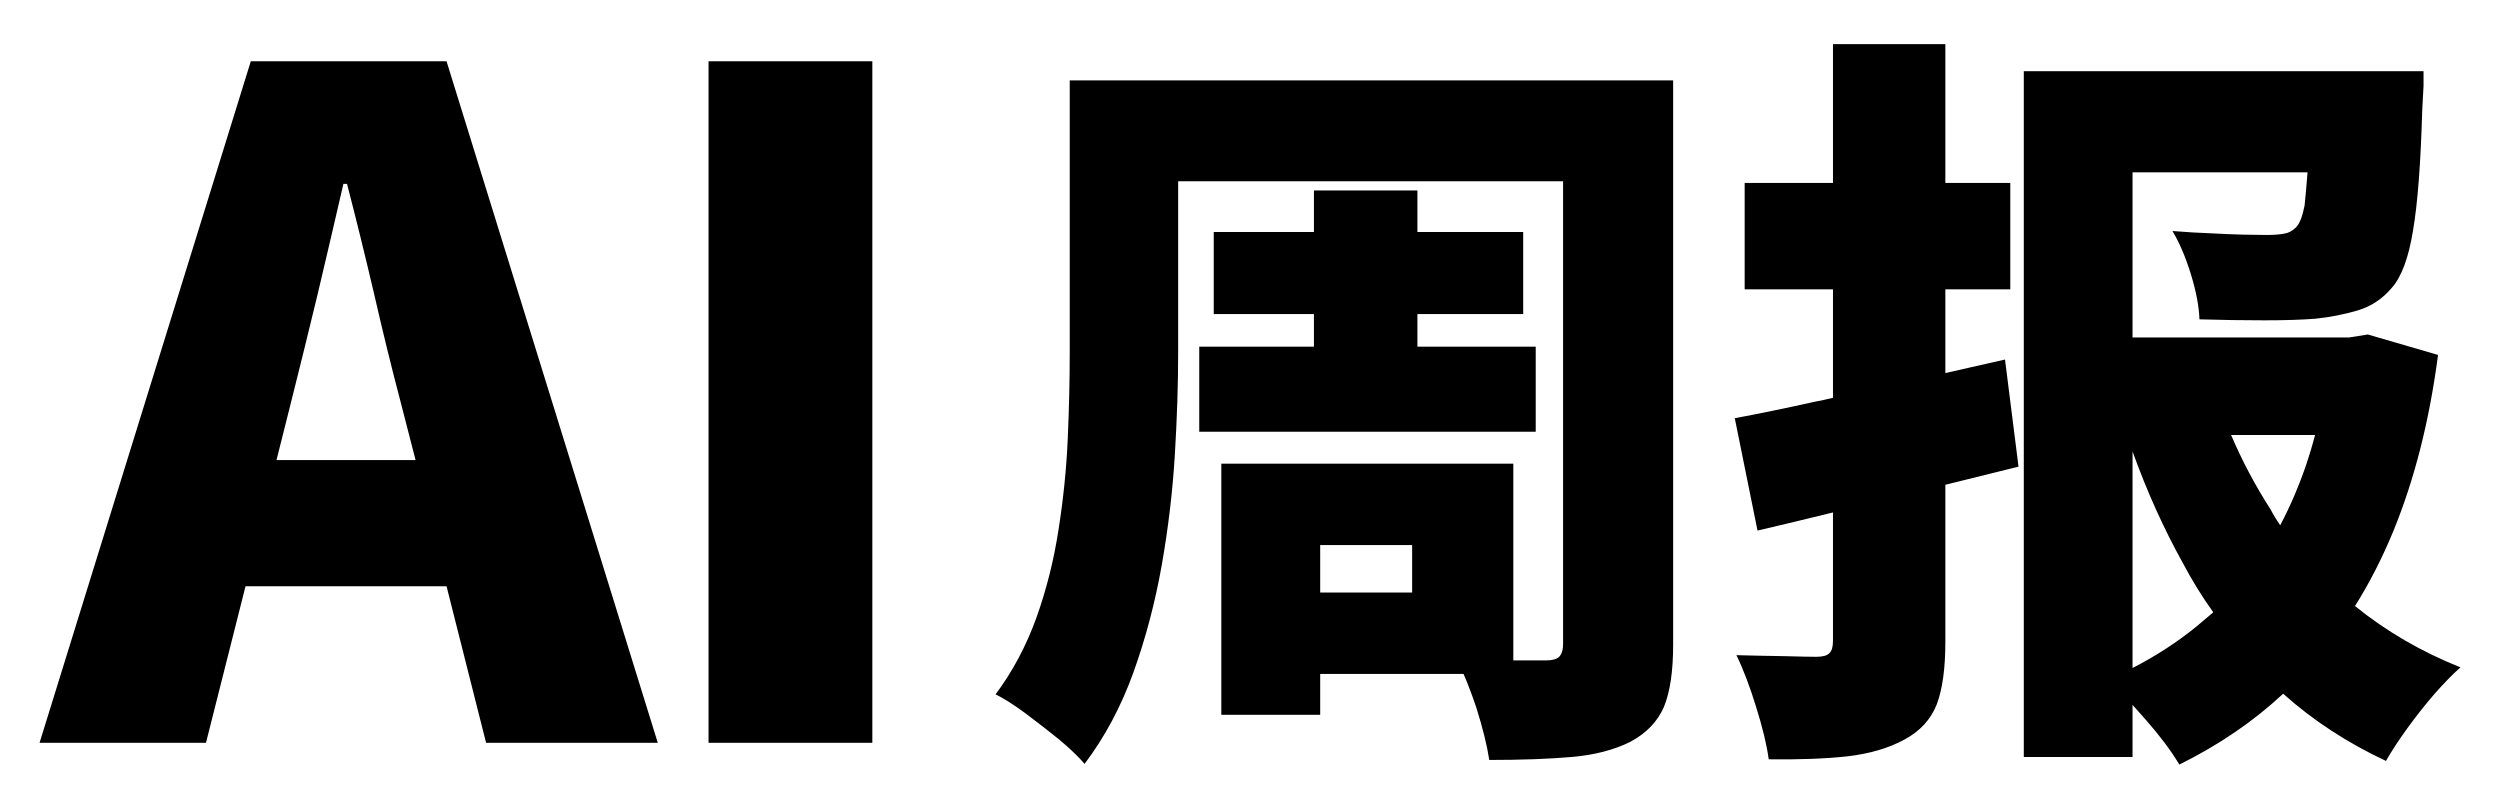
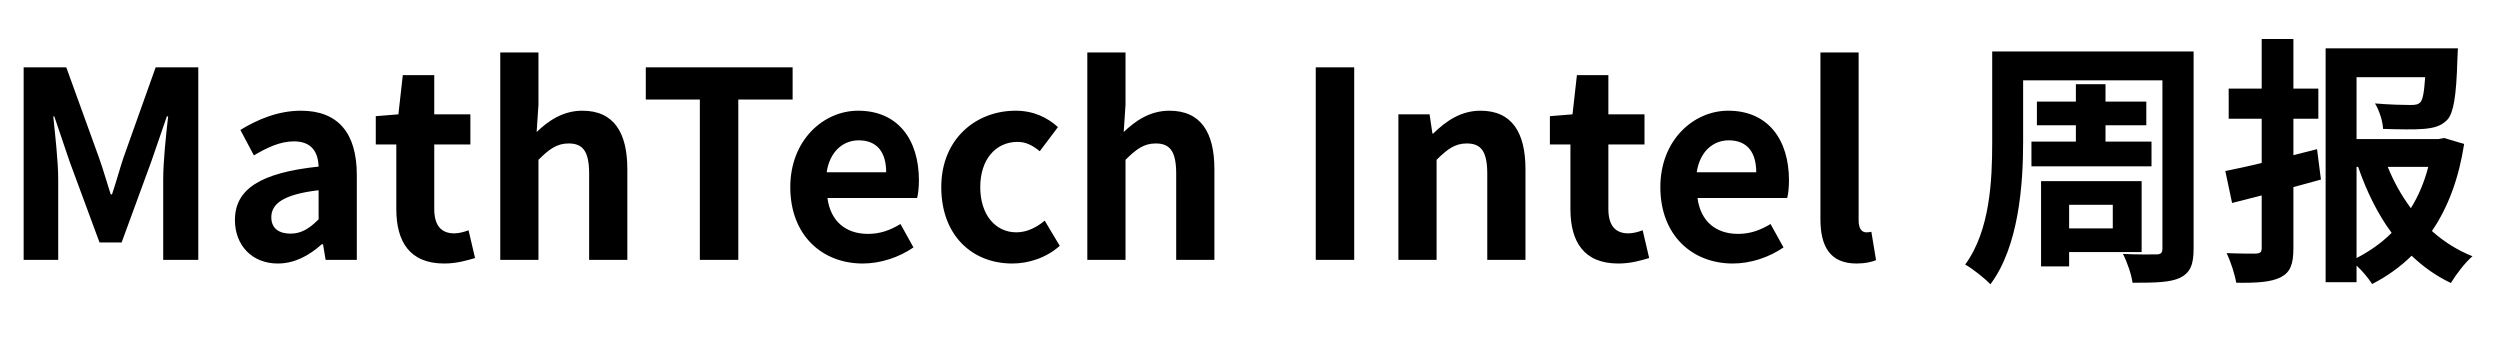
- <svg xmlns="http://www.w3.org/2000/svg" viewBox="0 -122.0 758.6 244.0">
-   <path id="accent" d="M62.5 103.4L12 103.4L76.1-103.4L135.5-103.4L199.6 103.4L147.5 103.4L135.5 55.9L74.5 55.9L62.5 103.4ZM83.9 17.6L126.1 17.6L121.6 0.1Q117.5-15.4 113.5-32.9Q109.4-50.4 105.3-66.2L105.3-66.2L104.2-66.2Q100.5-50.1 96.4-32.8Q92.2-15.4 88.3 0.1L88.3 0.1L83.9 17.6Z M264.7 103.4L215.0 103.4L215.0-103.4L264.7-103.4L264.7 103.4Z" />
-   <path id="ink" d="M324.6-14.8L324.6-97.6L507.7-97.6L507.7 73.6Q507.7 85.7 504.9 92.5Q502.0 99.2 494.7 103.1L494.7 103.1Q487.3 106.8 476.9 107.7Q466.5 108.6 451.9 108.6L451.9 108.6Q450.9 102.0 448.0 92.8L448.0 92.8Q446.1 87.1 444.1 82.5L444.1 82.5L400.6 82.5L400.6 94.9L370.6 94.9L370.6 18.7L459.2 18.7L459.2 78.4Q461.0 78.4 462.6 78.4L462.6 78.4L469.0 78.4Q472.0 78.4 473.1 77.3Q474.3 76.1 474.3 73.4L474.3 73.4L474.3-67.0L357.5-67.0L357.5-14.8Q357.5-0.8 356.5 15.9Q355.5 32.6 352.5 49.6Q349.5 66.5 343.9 82.1Q338.3 97.6 329.1 109.8L329.1 109.8Q326.4 106.6 321.4 102.4Q316.3 98.3 311.1 94.4Q305.8 90.5 302.1 88.7L302.1 88.7Q309.9 78.2 314.5 65.4Q319.1 52.5 321.2 38.7Q323.4 24.8 324.0 11.1Q324.6-2.6 324.6-14.8L324.6-14.8ZM368.3-26.7L368.3-51.6L398.7-51.6L398.7-64.2L430.1-64.2L430.1-51.6L462.2-51.6L462.2-26.7L430.1-26.7L430.1-16.8L466.0-16.8L466.0 9.0L363.9 9.0L363.9-16.8L398.7-16.8L398.7-26.7L368.3-26.7ZM400.6 43.4L400.6 57.8L428.5 57.8L428.5 43.4L400.6 43.4Z M614.1 107.7L614.1-100.4L735.4-100.4L735.4-96.0Q735.2-91.5 735.0-88.5L735.0-88.5Q734.3-64.2 732.2-52.0Q730.2-39.7 725.8-34.7Q721.5-29.6 715.4-27.8Q709.3-26.0 702.7-25.3L702.7-25.3Q696.5-24.8 687.1-24.8Q677.7-24.8 667.4-25.1L667.4-25.1Q667.2-31.0 664.8-38.8Q662.4-46.6 659.2-51.9L659.2-51.9Q665.4-51.4 670.9-51.2Q676.4-50.9 680.8-50.8Q685.3-50.7 687.8-50.7L687.8-50.7Q691.0-50.7 693.1-51.1Q695.1-51.4 696.7-53.0Q698.3-54.6 699.3-59.6L699.3-59.6Q699.7-63.3 700.2-69.7L700.2-69.7L647.1-69.7L647.1-19.6L712.8-19.6L718.5-20.5L739.8-14.3Q735.9 15.5 726.3 39.0L726.3 39.0Q721.2 51.4 714.6 61.9L714.6 61.9Q728.8 73.4 746.6 80.5L746.6 80.5Q743.0 83.7 738.6 88.7Q734.3 93.7 730.4 99.1Q726.5 104.5 724.0 108.9L724.0 108.9Q706.3 100.6 692.8 88.5L692.8 88.5Q679.3 101.1 661.3 110L661.3 110Q657.6 103.8 651.2 96.5L651.2 96.5Q649.1 94.2 647.1 91.9L647.1 91.9L647.1 107.7L614.1 107.7ZM533.3 39.0L526.4 4.9Q537.2 2.9 550.7-0.1L550.7-0.1Q553.4-0.6 556.2-1.3L556.2-1.3L556.2-34.2L529.4-34.2L529.4-66.5L556.2-66.5L556.2-108.6L590.3-108.6L590.3-66.5L610.0-66.5L610.0-34.2L590.3-34.2L590.3-8.8Q599.4-10.9 608.4-12.9L608.4-12.9L612.5 19.6Q601.5 22.3 590.3 25.1L590.3 25.1L590.3 72.7Q590.3 84.8 587.7 91.7Q585.0 98.6 577.9 102.4Q570.8 106.3 560.6 107.5Q550.4 108.6 536.7 108.4L536.7 108.4Q535.8 101.8 532.9 92.6Q530.1 83.4 526.9 76.8L526.9 76.8Q534.0 77.0 541.3 77.1Q548.6 77.3 551.1 77.3L551.1 77.3Q554.1 77.3 555.1 76.2Q556.2 75.2 556.2 72.5L556.2 72.5L556.2 33.5Q544.0 36.5 533.3 39.0L533.3 39.0ZM671.6 63.8L671.6 63.8Q666.5 56.7 662.4 48.9L662.4 48.9Q653.7 33.3 647.1 15.0L647.1 15.0L647.1 80.7Q657.8 75.2 666.5 68.1L666.5 68.1Q669.0 66.0 671.6 63.8ZM702.5 10.0L677.0 10.0Q682.1 21.9 689.0 32.6L689.0 32.6Q690.3 35.1 691.9 37.4L691.9 37.4Q696.5 28.7 699.9 18.7L699.9 18.7Q701.3 14.5 702.5 10.0L702.5 10.0Z" />
+ <svg xmlns="http://www.w3.org/2000/svg" viewBox="0 0 962 130">
+   <path id="accent" d="M9.1 100L22.4 100L22.4 69.1C22.4 62 21.2 51.8 20.5 44.8L20.9 44.8L26.8 62.2L38.3 93.3L46.8 93.3L58.2 62.2L64.2 44.8L64.7 44.8C63.9 51.8 62.8 62 62.8 69.1L62.8 100L76.3 100L76.3 25.9L59.9 25.9L47.5 60.7C46 65.2 44.7 70.1 43.1 74.8L42.6 74.8C41.1 70.1 39.7 65.2 38.1 60.7L25.5 25.9L9.1 25.9ZM106.9 101.4C113.4 101.4 119.0 98.3 123.8 94L124.3 94L125.3 100L137.3 100L137.3 67.3C137.3 51.1 130 42.6 115.8 42.6C107.0 42.6 99.0 46 92.5 50L97.7 59.8C102.9 56.7 107.9 54.4 113.1 54.4C120.0 54.4 122.4 58.6 122.6 64.1C100.1 66.5 90.4 72.8 90.4 84.7C90.4 94.3 96.9 101.4 106.9 101.4ZM111.8 89.9C107.5 89.9 104.4 88 104.4 83.6C104.4 78.5 108.9 74.8 122.6 73.2L122.6 84.4C119.1 87.9 116.0 89.9 111.8 89.9ZM170.9 101.4C175.8 101.4 179.7 100.2 182.8 99.3L180.3 88.6C178.8 89.2 176.6 89.8 174.8 89.8C169.8 89.8 167.1 86.8 167.1 80.4L167.1 55.6L181 55.6L181 44L167.1 44L167.1 28.9L155 28.9L153.3 44L144.6 44.7L144.6 55.6L152.5 55.6L152.5 80.5C152.5 92.9 157.6 101.4 170.9 101.4ZM192.5 100L207.2 100L207.2 61.5C211.3 57.4 214.3 55.2 218.8 55.2C224.3 55.2 226.7 58.2 226.7 66.9L226.7 100L241.4 100L241.4 65.1C241.4 51 236.2 42.6 224.1 42.6C216.5 42.6 210.9 46.6 206.5 50.8L207.2 40.3L207.2 20.2L192.5 20.2ZM269.3 100L284.1 100L284.1 38.3L305 38.3L305 25.9L248.5 25.9L248.5 38.3L269.3 38.3ZM332 101.4C338.9 101.4 346 99 351.5 95.2L346.5 86.2C342.4 88.7 338.5 90 334 90C325.6 90 319.6 85.3 318.4 76.2L352.9 76.2C353.3 74.8 353.6 72.1 353.6 69.4C353.6 53.8 345.6 42.6 330.2 42.6C316.9 42.6 304.1 53.9 304.1 72C304.1 90.5 316.3 101.4 332 101.4ZM318.1 66.3C319.3 58.2 324.5 54 330.4 54C337.7 54 341 58.8 341 66.3ZM389.5 101.4C395.7 101.4 402.5 99.3 407.8 94.6L402 84.9C398.9 87.5 395.2 89.4 391.1 89.4C383 89.4 377.2 82.6 377.2 72C377.2 61.5 383 54.6 391.6 54.6C394.7 54.6 397.3 55.9 400.1 58.2L407.1 48.9C403 45.2 397.7 42.6 390.8 42.6C375.6 42.6 362.2 53.4 362.2 72C362.2 90.6 374.1 101.4 389.5 101.4ZM418.4 100L433.1 100L433.1 61.5C437.2 57.4 440.2 55.2 444.7 55.2C450.2 55.2 452.6 58.2 452.6 66.9L452.6 100L467.3 100L467.3 65.1C467.3 51 462.1 42.6 450 42.6C442.4 42.6 436.8 46.6 432.4 50.8L433.1 40.3L433.1 20.2L418.4 20.2ZM506.3 100L521.1 100L521.1 25.9L506.3 25.9ZM538.1 100L552.8 100L552.8 61.5C556.9 57.4 559.9 55.2 564.4 55.2C569.9 55.2 572.3 58.2 572.3 66.9L572.3 100L587 100L587 65.1C587 51 581.8 42.6 569.7 42.6C562.1 42.6 556.4 46.6 551.5 51.4L551.2 51.4L550.1 44L538.1 44ZM622.7 101.4C627.6 101.4 631.5 100.2 634.6 99.3L632.1 88.6C630.6 89.2 628.4 89.8 626.6 89.8C621.6 89.8 618.9 86.8 618.9 80.4L618.9 55.6L632.8 55.6L632.8 44L618.9 44L618.9 28.9L606.8 28.9L605.1 44L596.4 44.7L596.4 55.6L604.3 55.6L604.3 80.5C604.3 92.9 609.4 101.4 622.7 101.4ZM666.8 101.4C673.7 101.4 680.8 99 686.3 95.2L681.3 86.2C677.2 88.7 673.3 90 668.8 90C660.4 90 654.4 85.3 653.2 76.2L687.7 76.2C688.1 74.8 688.4 72.1 688.4 69.4C688.4 53.8 680.4 42.6 665.0 42.6C651.7 42.6 638.9 53.9 638.9 72C638.9 90.5 651.1 101.4 666.8 101.4ZM652.9 66.3C654.1 58.2 659.3 54 665.2 54C672.5 54 675.8 58.8 675.8 66.3ZM714.4 101.4C717.8 101.4 720.2 100.8 721.9 100.1L720.1 89.2C719.1 89.4 718.7 89.4 718.1 89.4C716.7 89.4 715.2 88.3 715.2 84.9L715.2 20.2L700.5 20.2L700.5 84.3C700.5 94.7 704.1 101.4 714.4 101.4Z" />
+   <path id="ink" d="M766.6 19.8L766.6 54.7C766.6 69.3 765.8 88.7 756.2 101.8C758.8 103.2 763.9 107.2 765.9 109.4C776.8 94.9 778.5 71.1 778.5 54.7L778.5 30.9L832.1 30.9L832.1 95.6C832.1 97.3 831.5 97.9 829.7 97.9C828.0 97.9 822.1 98 816.9 97.7C818.5 100.7 820.2 105.7 820.6 108.8C829.3 108.8 835.0 108.7 838.9 106.9C842.8 104.9 844.1 101.9 844.1 95.7L844.1 19.8ZM798.8 32.4L798.8 39.1L783.8 39.1L783.8 48.2L798.8 48.2L798.8 54.5L781.7 54.5L781.7 64L827.9 64L827.9 54.5L810.2 54.5L810.2 48.2L825.9 48.2L825.9 39.1L810.2 39.1L810.2 32.4ZM785.4 69.7L785.4 102.5L796.2 102.5L796.2 97L824.1 97L824.1 69.7ZM796.2 78.8L813.0 78.8L813.0 87.9L796.2 87.9ZM907.4 64.2C910.7 73.7 914.9 82.3 920.3 89.6C916.5 93.4 912.0 96.6 906.8 99.3L906.8 64.2ZM918.8 64.2L934.4 64.2C932.9 70 930.7 75.3 927.7 80.1C924.1 75.3 921.1 69.9 918.8 64.2ZM894.9 18.6L894.9 108.6L906.8 108.6L906.8 102.2C909.1 104.3 911.4 107.1 912.8 109.3C918.6 106.3 923.6 102.7 928.0 98.4C932.4 102.6 937.4 106.2 943.1 108.9C945.0 105.7 948.6 101 951.4 98.6C945.6 96.3 940.4 93 935.8 88.9C942.1 79.7 946.2 68.4 948.2 55.4L940.5 53.1L938.4 53.5L906.8 53.5L906.8 29.7L933.2 29.7C932.8 35.6 932.3 38.4 931.3 39.4C930.4 40.3 929.3 40.4 927.4 40.4C925.2 40.4 919.7 40.3 913.9 39.8C915.5 42.4 916.9 46.6 917.0 49.6C923.2 49.8 929.2 49.9 932.6 49.6C936.3 49.3 939.4 48.6 941.8 46C944.1 43.4 945.2 37.1 945.6 23C945.7 21.6 945.8 18.6 945.8 18.6ZM870.3 15L870.3 34.1L857.6 34.1L857.6 45.7L870.3 45.7L870.3 62.7C865.1 64 860.3 65 856.3 65.8L858.9 78.1L870.3 75.2L870.3 95.4C870.3 97.1 869.7 97.5 868.0 97.6C866.5 97.6 861.5 97.6 856.8 97.4C858.4 100.7 860.0 105.7 860.5 108.8C868.4 108.9 873.8 108.6 877.6 106.7C881.3 104.8 882.5 101.7 882.5 95.5L882.5 72L893.1 69.1L891.6 57.4L882.5 59.7L882.5 45.7L892.1 45.7L892.1 34.1L882.5 34.1L882.5 15Z" />
</svg>
